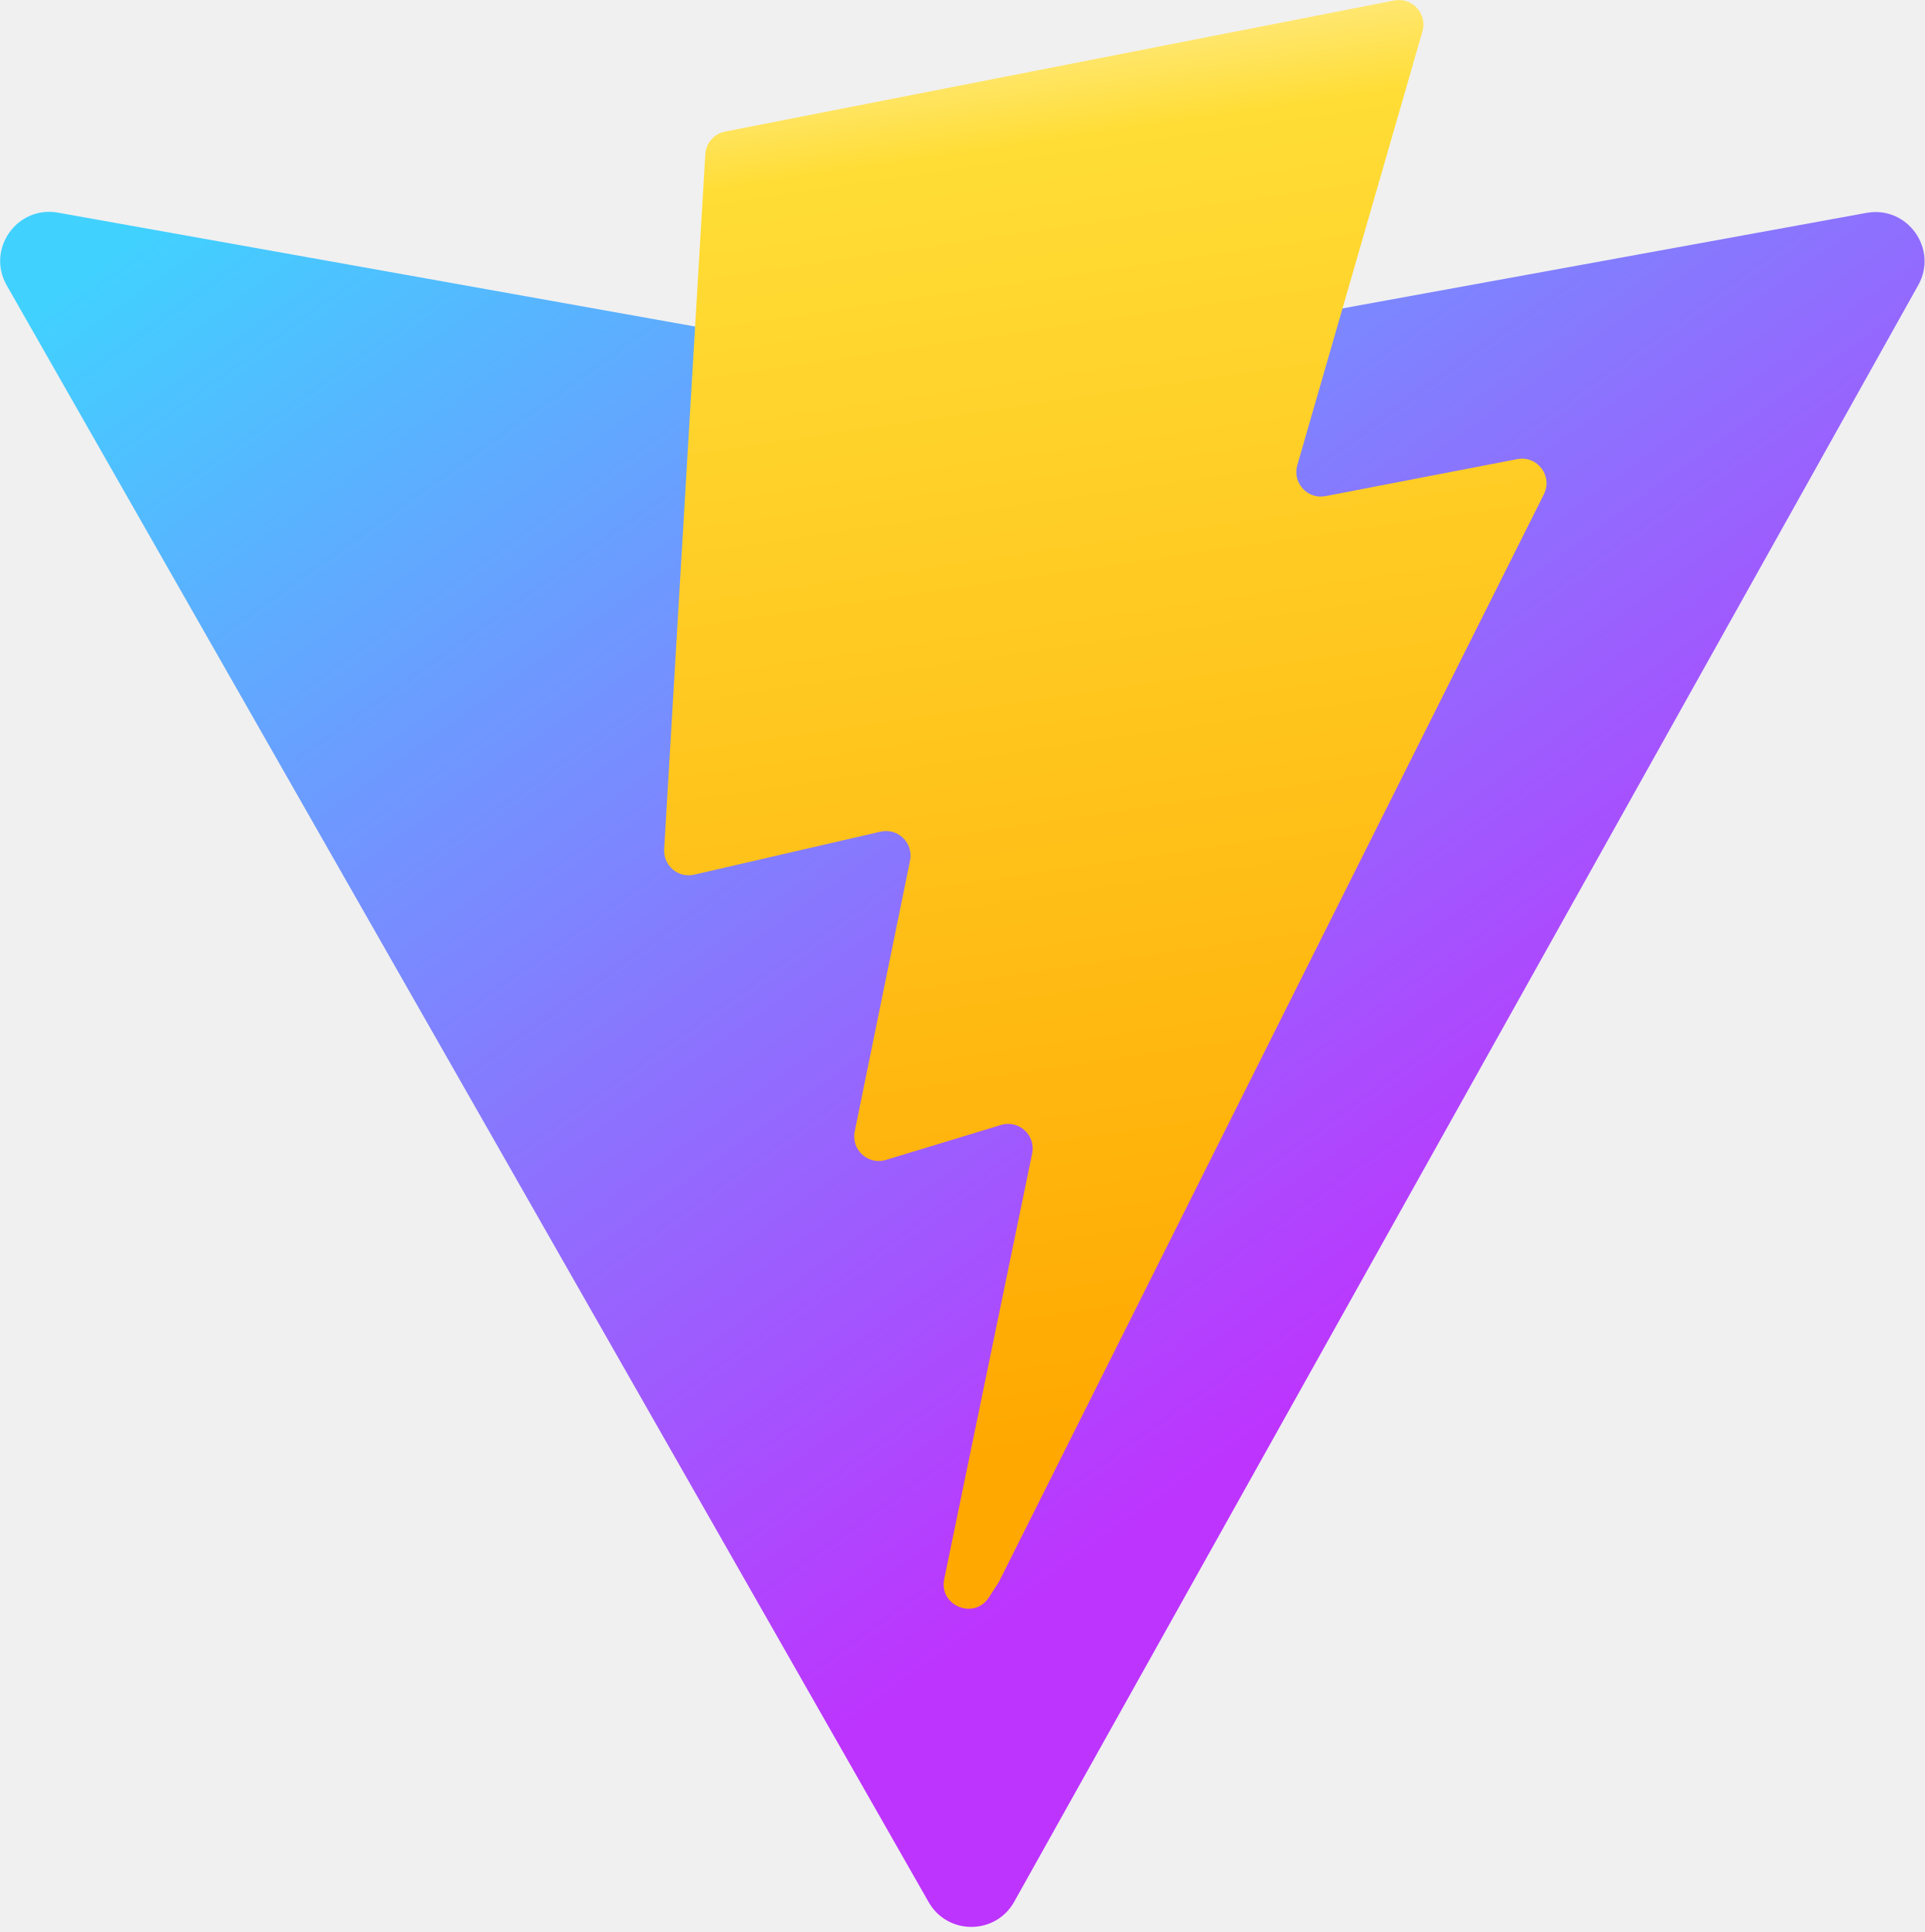
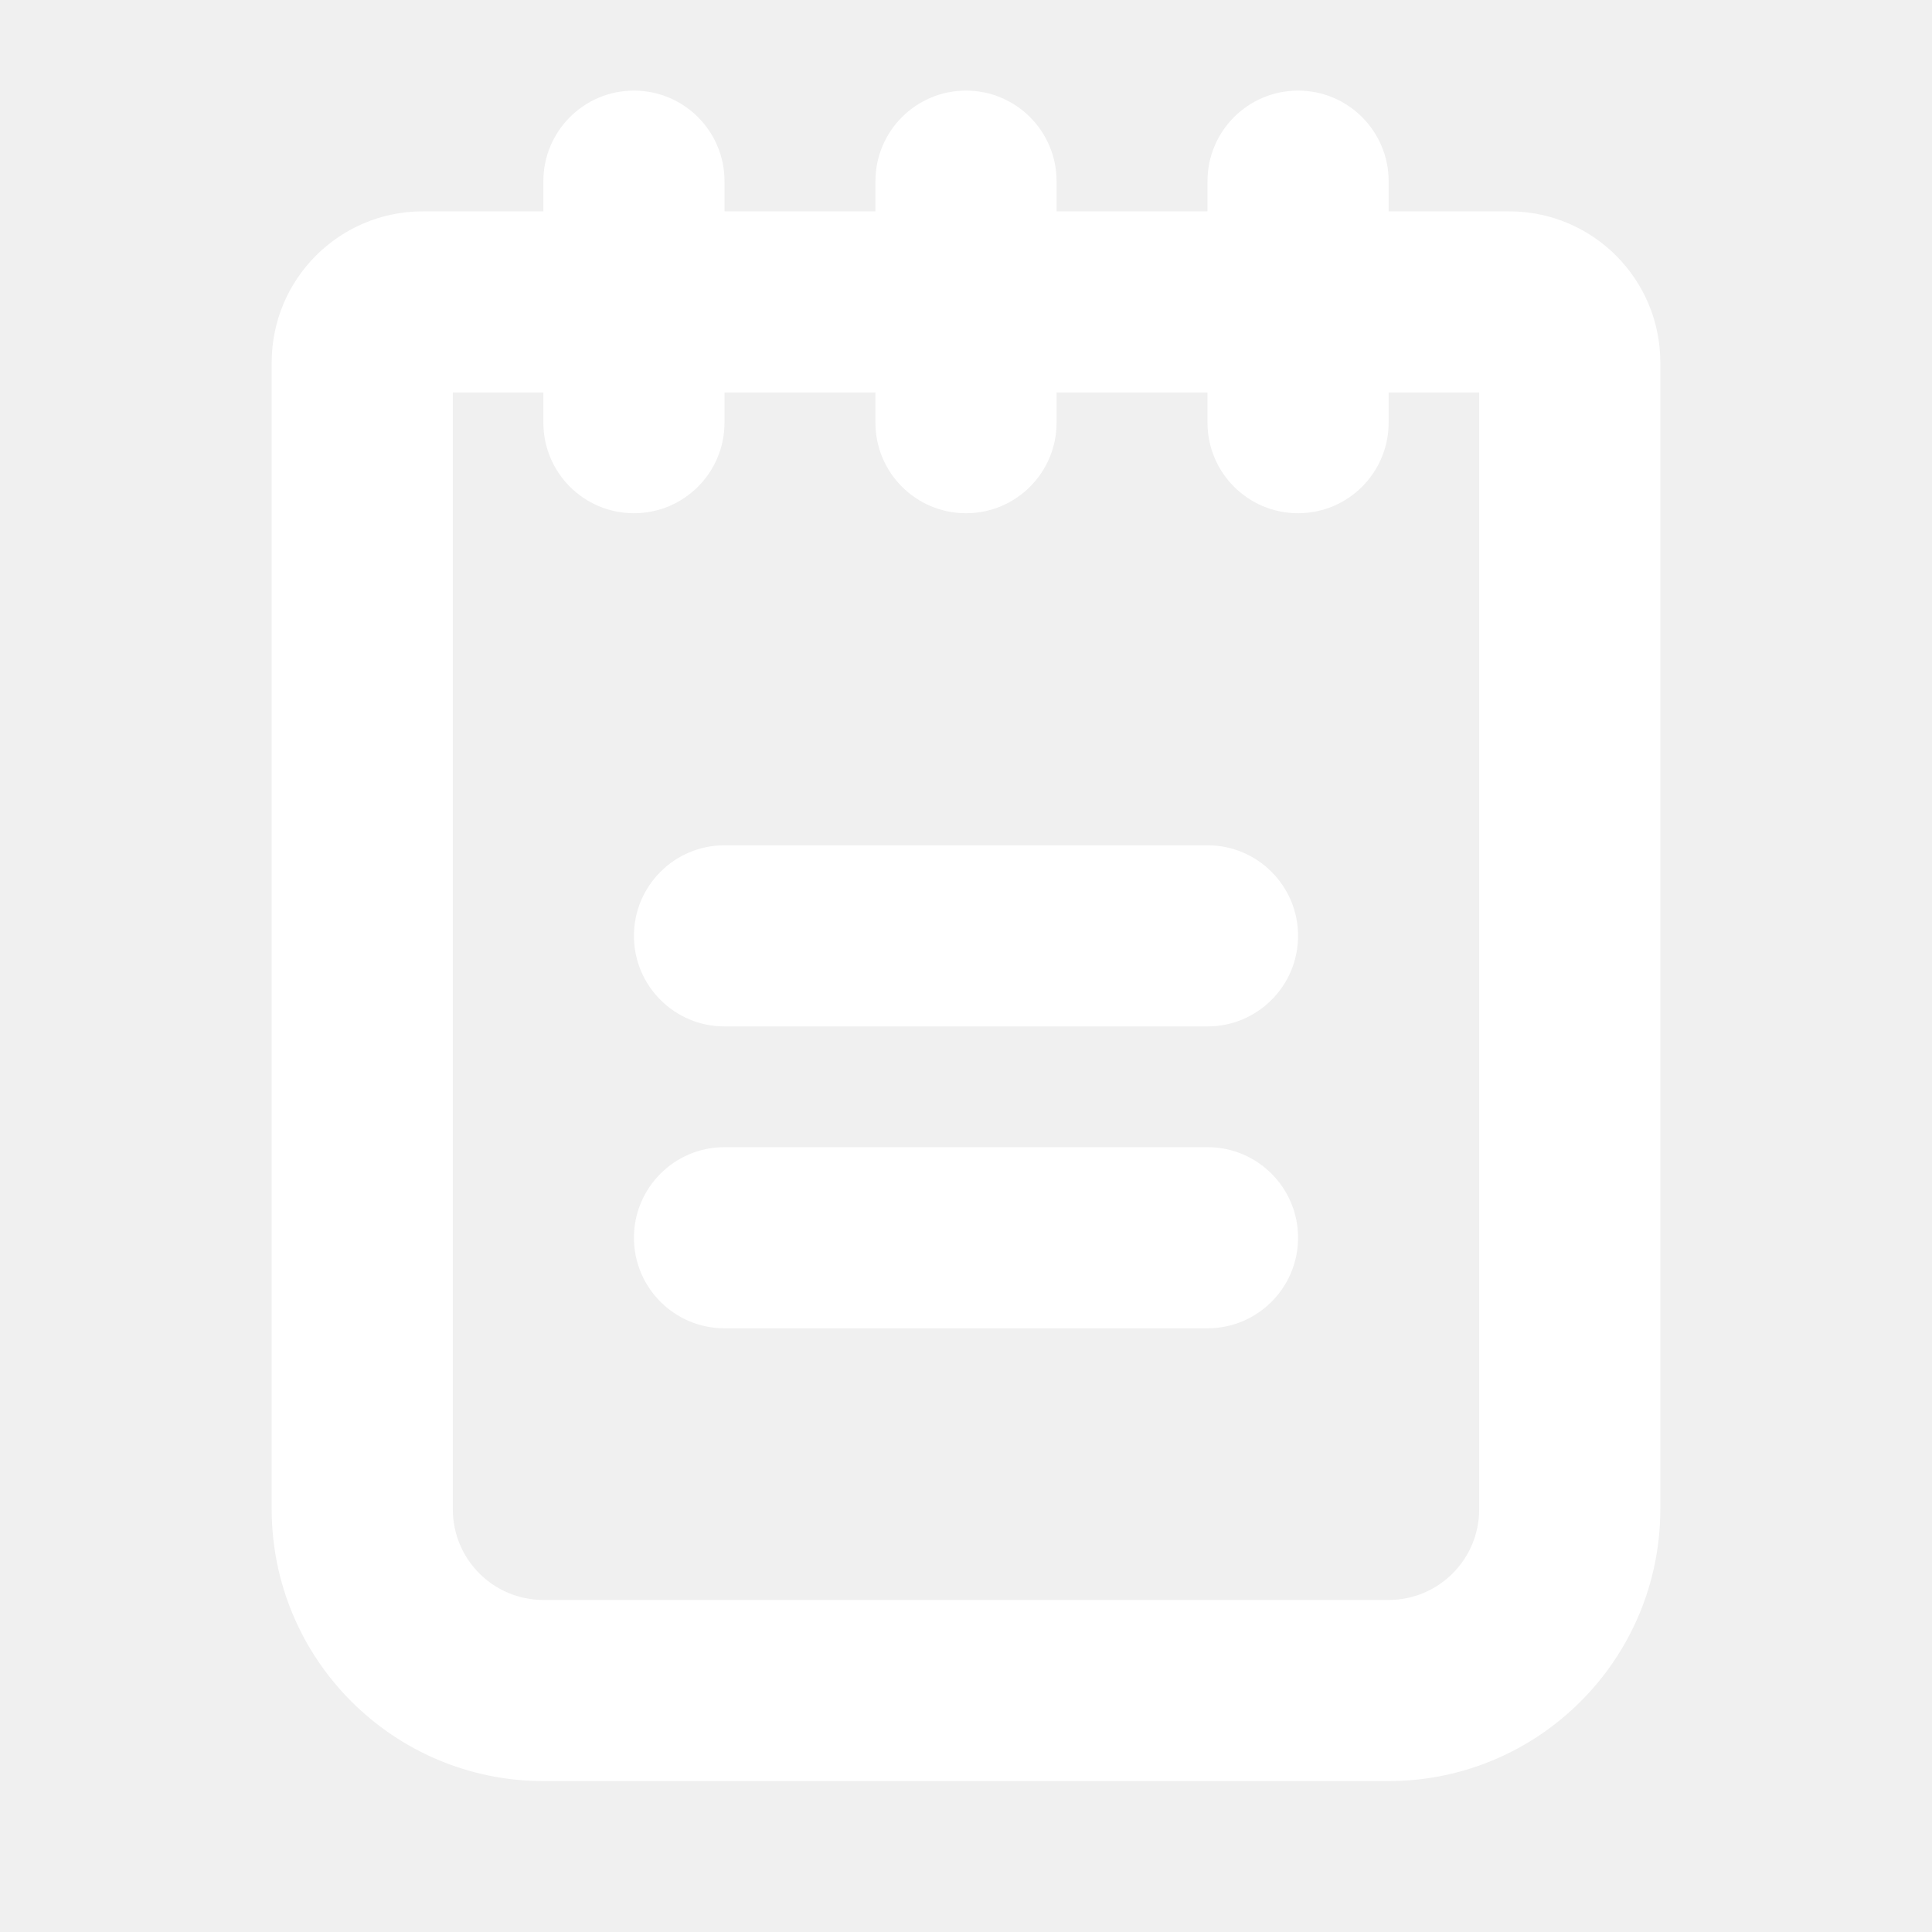
- <svg xmlns="http://www.w3.org/2000/svg" aria-hidden="true" role="img" class="iconify iconify--logos" width="31.88" height="32" preserveAspectRatio="xMidYMid meet" viewBox="0 0 256 257">
-   <defs>
-     <linearGradient id="IconifyId1813088fe1fbc01fb466" x1="-.828%" x2="57.636%" y1="7.652%" y2="78.411%">
-       <stop offset="0%" stop-color="#41D1FF" />
-       <stop offset="100%" stop-color="#BD34FE" />
-     </linearGradient>
-     <linearGradient id="IconifyId1813088fe1fbc01fb467" x1="43.376%" x2="50.316%" y1="2.242%" y2="89.03%">
-       <stop offset="0%" stop-color="#FFEA83" />
-       <stop offset="8.333%" stop-color="#FFDD35" />
-       <stop offset="100%" stop-color="#FFA800" />
-     </linearGradient>
-   </defs>
-   <path fill="url(#IconifyId1813088fe1fbc01fb466)" d="M255.153 37.938L134.897 252.976c-2.483 4.44-8.862 4.466-11.382.048L.875 37.958c-2.746-4.814 1.371-10.646 6.827-9.67l120.385 21.517a6.537 6.537 0 0 0 2.322-.004l117.867-21.483c5.438-.991 9.574 4.796 6.877 9.62Z" />
-   <path fill="url(#IconifyId1813088fe1fbc01fb467)" d="M185.432.063L96.44 17.501a3.268 3.268 0 0 0-2.634 3.014l-5.474 92.456a3.268 3.268 0 0 0 3.997 3.378l24.777-5.718c2.318-.535 4.413 1.507 3.936 3.838l-7.361 36.047c-.495 2.426 1.782 4.5 4.151 3.78l15.304-4.649c2.372-.72 4.652 1.36 4.15 3.788l-11.698 56.621c-.732 3.542 3.979 5.473 5.943 2.437l1.313-2.028l72.516-144.72c1.215-2.423-.88-5.186-3.54-4.672l-25.505 4.922c-2.396.462-4.435-1.77-3.759-4.114l16.646-57.705c.677-2.35-1.37-4.583-3.769-4.113Z" />
+ <svg xmlns="http://www.w3.org/2000/svg" fill="#ffffff" viewBox="0 0 256 256" id="Flat">
+   <g id="SVGRepo_bgCarrier" stroke-width="0" />
+   <g id="SVGRepo_tracerCarrier" stroke-linecap="round" stroke-linejoin="round" />
+   <g id="SVGRepo_iconCarrier">
+     <path d="M172,124.006a12,12,0,0,1-12,12H96a12,12,0,1,1,0-24h64A12,12,0,0,1,172,124.006Zm-12,28H96a12,12,0,1,0,0,24h64a12,12,0,0,0,0-24Zm60-104v152a36.041,36.041,0,0,1-36,36H72a36.041,36.041,0,0,1-36-36v-152a20.022,20.022,0,0,1,20-20H72v-4a12,12,0,0,1,24,0v4h20v-4a12,12,0,0,1,24,0v4h20v-4a12,12,0,0,1,24,0v4h16A20.022,20.022,0,0,1,220,48.006Zm-24,4H184v4a12,12,0,0,1-24,0v-4H140v4a12,12,0,0,1-24,0v-4H96v4a12,12,0,0,1-24,0v-4H60v148a12.013,12.013,0,0,0,12,12H184a12.013,12.013,0,0,0,12-12Z" />
+   </g>
</svg>
